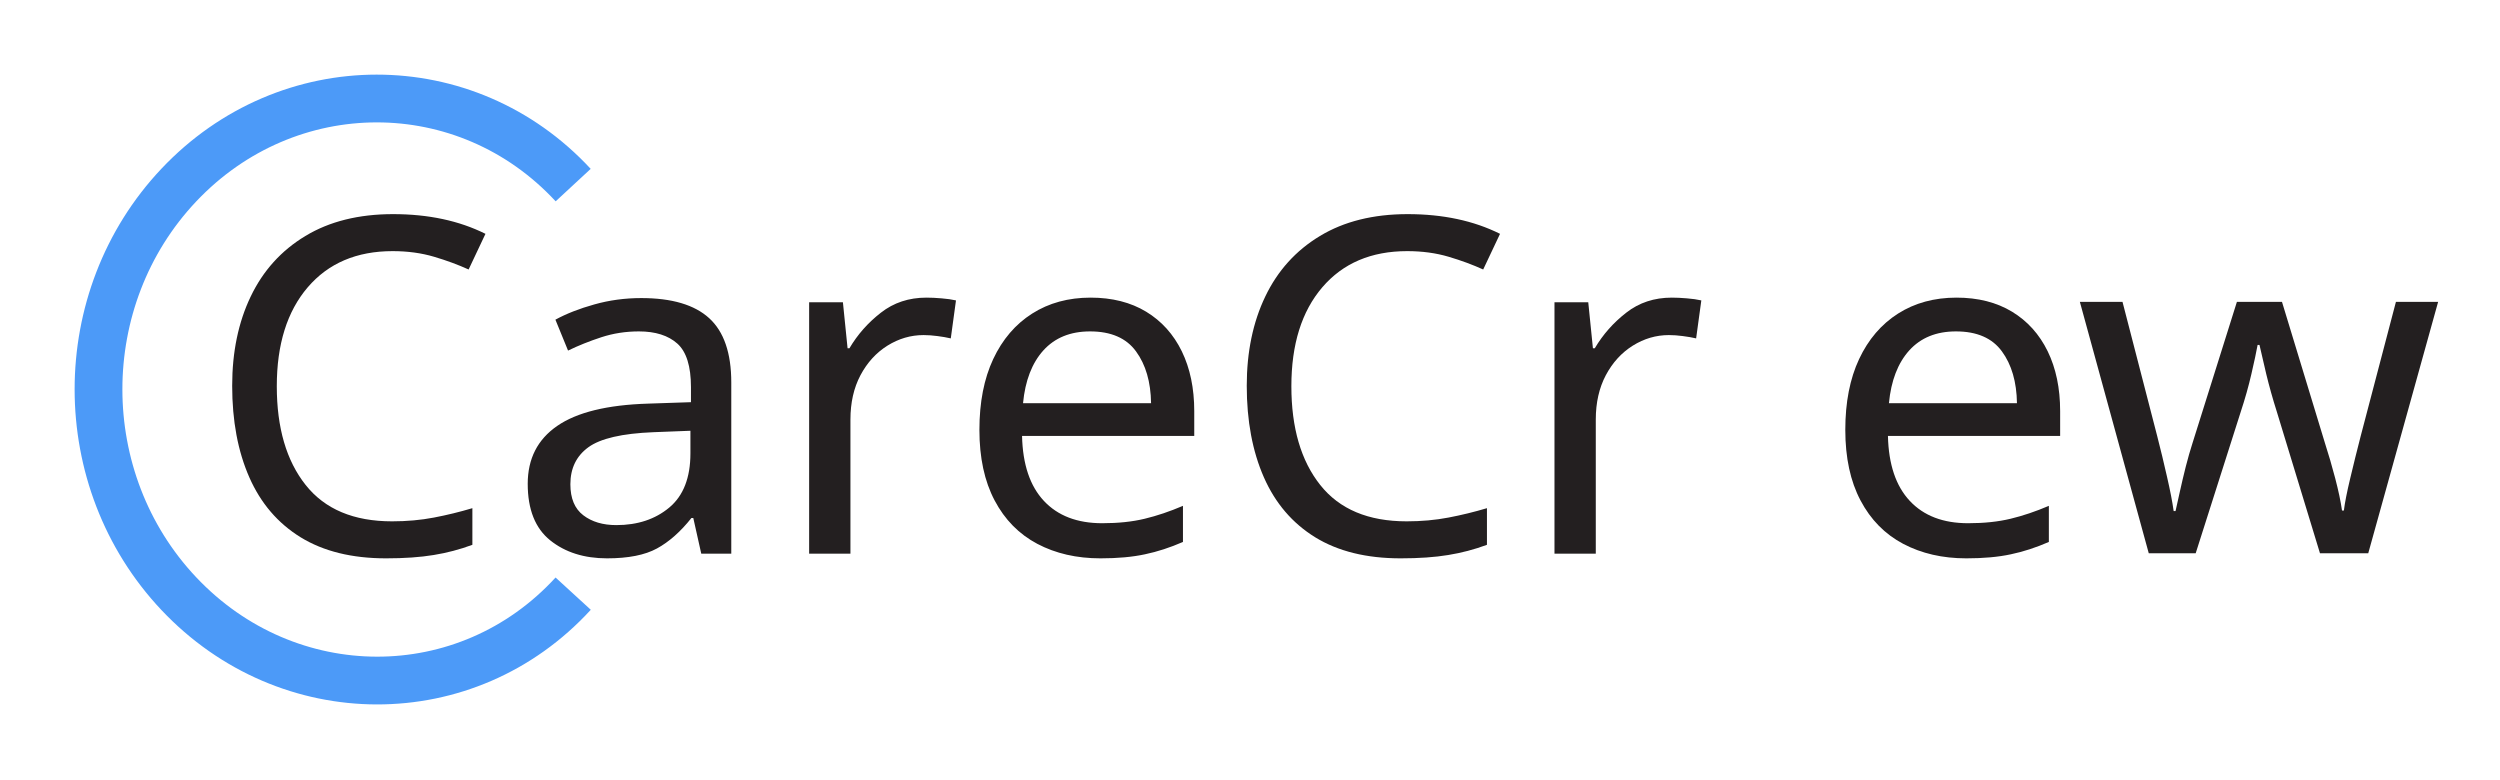
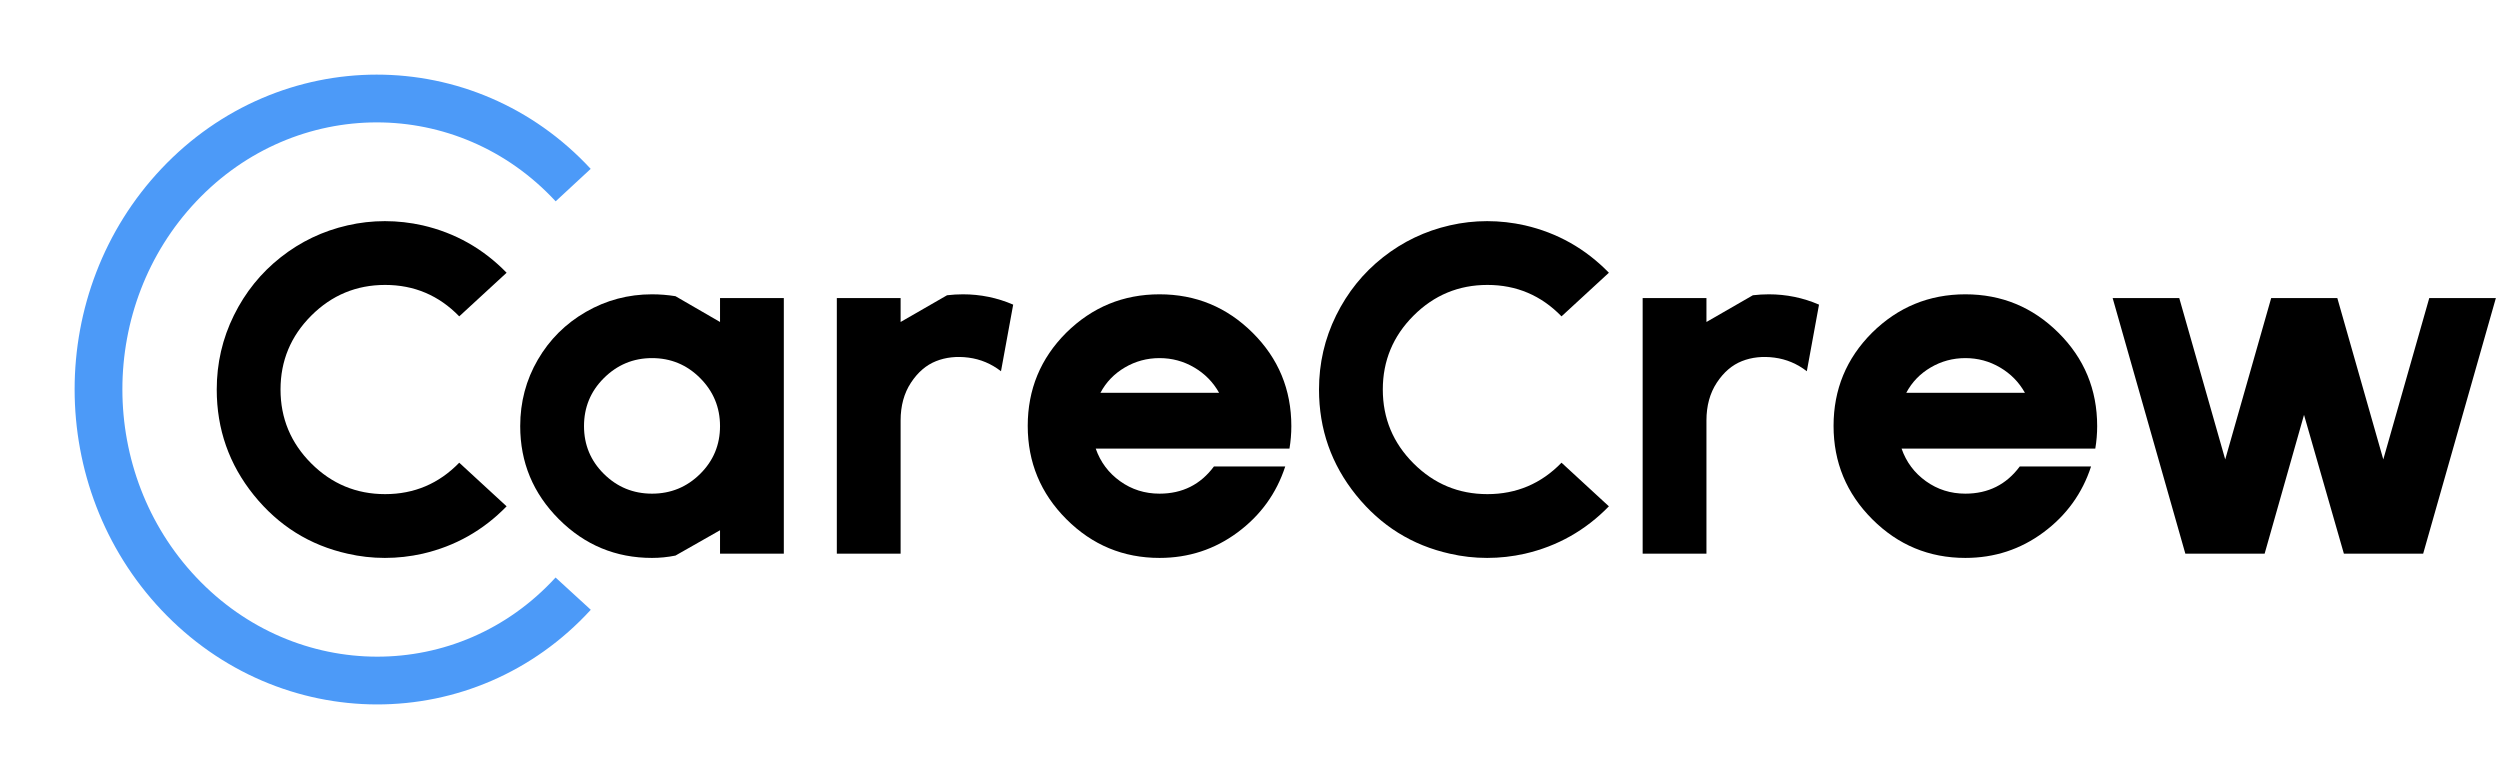
<svg xmlns="http://www.w3.org/2000/svg" width="100%" height="100%" viewBox="0 0 436 136" version="1.1" xml:space="preserve" style="fill-rule:evenodd;clip-rule:evenodd;">
-   <g>
-     <g transform="matrix(81.8028,0,0,81.8028,436.342,96.565)" />
-     <text x="35.508px" y="96.565px" style="font-family:'NagodaRegular', 'Nagoda';font-size:81.803px;fill:#231f20;">C<tspan x="88.271px 141.361px 176.782px " y="96.565px 96.565px 96.565px ">are</tspan>Cr<tspan x="317.319px 367.382px " y="96.565px 96.565px ">ew</tspan>
-     </text>
-     <clipPath id="_clip1">
-       <rect x="8.846" y="8.846" width="98.354" height="118.175" clip-rule="nonzero" />
-     </clipPath>
-     <g clip-path="url(#_clip1)">
-       <path d="M99.962,103.532c-18.58,20.282 -49.788,20.135 -68.778,0c-18.667,-19.793 -18.678,-51.47 0,-71.252c18.981,-20.103 50.097,-20.164 68.778,-0" style="fill:none;fill-rule:nonzero;stroke:#4c9af8;stroke-width:8.33px;" />
-     </g>
-   </g>
+   <path d="M67.166,86.176c5.072,0 9.38,-1.827 12.925,-5.481l8.262,7.608c-4.09,4.199 -8.971,6.953 -14.643,8.262c-2.181,0.491 -4.376,0.736 -6.585,0.736c-2.209,0 -4.376,-0.245 -6.503,-0.736c-6.599,-1.472 -12.052,-4.881 -16.361,-10.225c-4.308,-5.345 -6.462,-11.48 -6.462,-18.406c-0,-4.581 0.995,-8.889 2.986,-12.925c1.99,-4.035 4.717,-7.417 8.18,-10.143c3.463,-2.727 7.349,-4.581 11.657,-5.563c2.127,-0.491 4.294,-0.736 6.503,-0.736c2.209,-0 4.404,0.245 6.585,0.736c5.672,1.309 10.553,4.063 14.643,8.262l-8.262,7.608c-3.545,-3.654 -7.853,-5.481 -12.925,-5.481c-5.017,-0 -9.312,1.786 -12.884,5.358c-3.572,3.572 -5.358,7.867 -5.358,12.884c-0,5.017 1.786,9.312 5.358,12.884c3.572,3.572 7.867,5.358 12.884,5.358Z" />
+   <path d="M105.286,65.971c-2.29,2.29 -3.436,5.071 -3.436,8.344c0,3.272 1.159,6.053 3.477,8.343c2.318,2.291 5.113,3.436 8.385,3.436c3.272,0 6.067,-1.145 8.385,-3.436c2.317,-2.29 3.476,-5.071 3.476,-8.343c0,-3.273 -1.159,-6.067 -3.476,-8.385c-2.318,-2.318 -5.113,-3.477 -8.385,-3.477c-3.272,0 -6.081,1.173 -8.426,3.518Zm-14.561,8.344c0,-4.2 1.023,-8.058 3.068,-11.575c2.045,-3.518 4.84,-6.299 8.385,-8.344c3.544,-2.045 7.389,-3.068 11.534,-3.068c1.363,0 2.727,0.109 4.09,0.327l7.771,4.499l0,-4.172l11.125,0l0,44.583l-11.125,-0l0,-4.09l-7.771,4.417c-1.363,0.273 -2.727,0.409 -4.09,0.409c-6.326,0 -11.739,-2.249 -16.238,-6.749c-4.499,-4.499 -6.749,-9.911 -6.749,-16.237Z" />
+   <path d="M157.067,56.154l8.099,-4.662c0.927,-0.109 1.854,-0.164 2.781,-0.164c3.054,0 5.972,0.6 8.753,1.8l-2.127,11.616c-1.69,-1.309 -3.572,-2.1 -5.644,-2.373c-2.073,-0.272 -3.968,-0.068 -5.686,0.614c-1.717,0.682 -3.176,1.936 -4.376,3.763c-1.2,1.827 -1.8,4.022 -1.8,6.585l0,23.232l-11.125,-0l0,-44.583l11.125,0l0,4.172Z" />
+   <path d="M185.944,58.036c4.526,-4.472 9.952,-6.708 16.278,-6.708c6.327,0 11.739,2.236 16.238,6.708c4.5,4.472 6.749,9.898 6.749,16.279c0,1.308 -0.109,2.617 -0.327,3.926l-33.785,0c0.818,2.345 2.236,4.24 4.254,5.685c2.018,1.446 4.308,2.168 6.871,2.168c3.982,0 7.145,-1.581 9.49,-4.744l12.434,-0c-1.527,4.69 -4.295,8.521 -8.303,11.493c-4.009,2.972 -8.549,4.458 -13.621,4.458c-6.326,0 -11.738,-2.249 -16.237,-6.749c-4.5,-4.499 -6.749,-9.925 -6.749,-16.278c-0,-6.354 2.236,-11.766 6.708,-16.238Zm5.971,10.471l20.696,-0c-1.036,-1.855 -2.481,-3.327 -4.335,-4.418c-1.854,-1.09 -3.872,-1.636 -6.054,-1.636c-2.181,0 -4.199,0.546 -6.053,1.636c-1.854,1.091 -3.272,2.563 -4.254,4.418Z" />
+   <path d="M259.403,86.176c5.071,0 9.38,-1.827 12.925,-5.481l8.262,7.608c-4.091,4.199 -8.971,6.953 -14.643,8.262c-2.182,0.491 -4.377,0.736 -6.585,0.736c-2.209,0 -4.377,-0.245 -6.504,-0.736c-6.598,-1.472 -12.052,-4.881 -16.36,-10.225c-4.308,-5.345 -6.463,-11.48 -6.463,-18.406c0,-4.581 0.996,-8.889 2.986,-12.925c1.991,-4.035 4.718,-7.417 8.181,-10.143c3.463,-2.727 7.348,-4.581 11.656,-5.563c2.127,-0.491 4.295,-0.736 6.504,-0.736c2.208,-0 4.403,0.245 6.585,0.736c5.672,1.309 10.552,4.063 14.643,8.262l-8.262,7.608c-3.545,-3.654 -7.854,-5.481 -12.925,-5.481c-5.018,-0 -9.312,1.786 -12.884,5.358c-3.572,3.572 -5.358,7.867 -5.358,12.884c-0,5.017 1.786,9.312 5.358,12.884c3.572,3.572 7.866,5.358 12.884,5.358Z" />
+   <path d="M297.605,56.154l8.098,-4.662c0.927,-0.109 1.854,-0.164 2.781,-0.164c3.054,0 5.972,0.6 8.753,1.8l-2.127,11.616c-1.69,-1.309 -3.572,-2.1 -5.644,-2.373c-2.072,-0.272 -3.967,-0.068 -5.685,0.614c-1.718,0.682 -3.177,1.936 -4.377,3.763c-1.2,1.827 -1.799,4.022 -1.799,6.585l-0,23.232l-11.126,-0l0,-44.583l11.126,0l-0,4.172Z" />
+   <path d="M326.481,58.036c4.526,-4.472 9.953,-6.708 16.279,-6.708c6.326,0 11.738,2.236 16.238,6.708c4.499,4.472 6.748,9.898 6.748,16.279c0,1.308 -0.109,2.617 -0.327,3.926l-33.784,0c0.818,2.345 2.236,4.24 4.253,5.685c2.018,1.446 4.309,2.168 6.872,2.168c3.981,0 7.144,-1.581 9.489,-4.744l12.434,-0c-1.527,4.69 -4.295,8.521 -8.303,11.493c-4.008,2.972 -8.548,4.458 -13.62,4.458c-6.326,0 -11.739,-2.249 -16.238,-6.749c-4.499,-4.499 -6.749,-9.925 -6.749,-16.278c0,-6.354 2.236,-11.766 6.708,-16.238Zm5.972,10.471l20.696,-0c-1.036,-1.855 -2.482,-3.327 -4.336,-4.418c-1.854,-1.09 -3.872,-1.636 -6.053,-1.636c-2.182,0 -4.199,0.546 -6.054,1.636c-1.854,1.091 -3.272,2.563 -4.253,4.418Z" />
+   <path d="M388.079,80.123l8.016,-28.141l11.534,0l8.017,28.141l8.017,-28.141l11.616,0l-12.68,44.583l-13.824,-0l-6.954,-24.214l-6.871,24.214l-13.825,-0l-12.679,-44.583l11.616,0l8.017,28.141Z" />
+   <path d="M99.962,103.532c-18.58,20.282 -49.788,20.135 -68.778,0c-18.667,-19.793 -18.678,-51.47 0,-71.252c18.981,-20.103 50.097,-20.164 68.778,-0" style="fill:none;stroke:#4c9af8;stroke-width:8.33px;" />
</svg>
